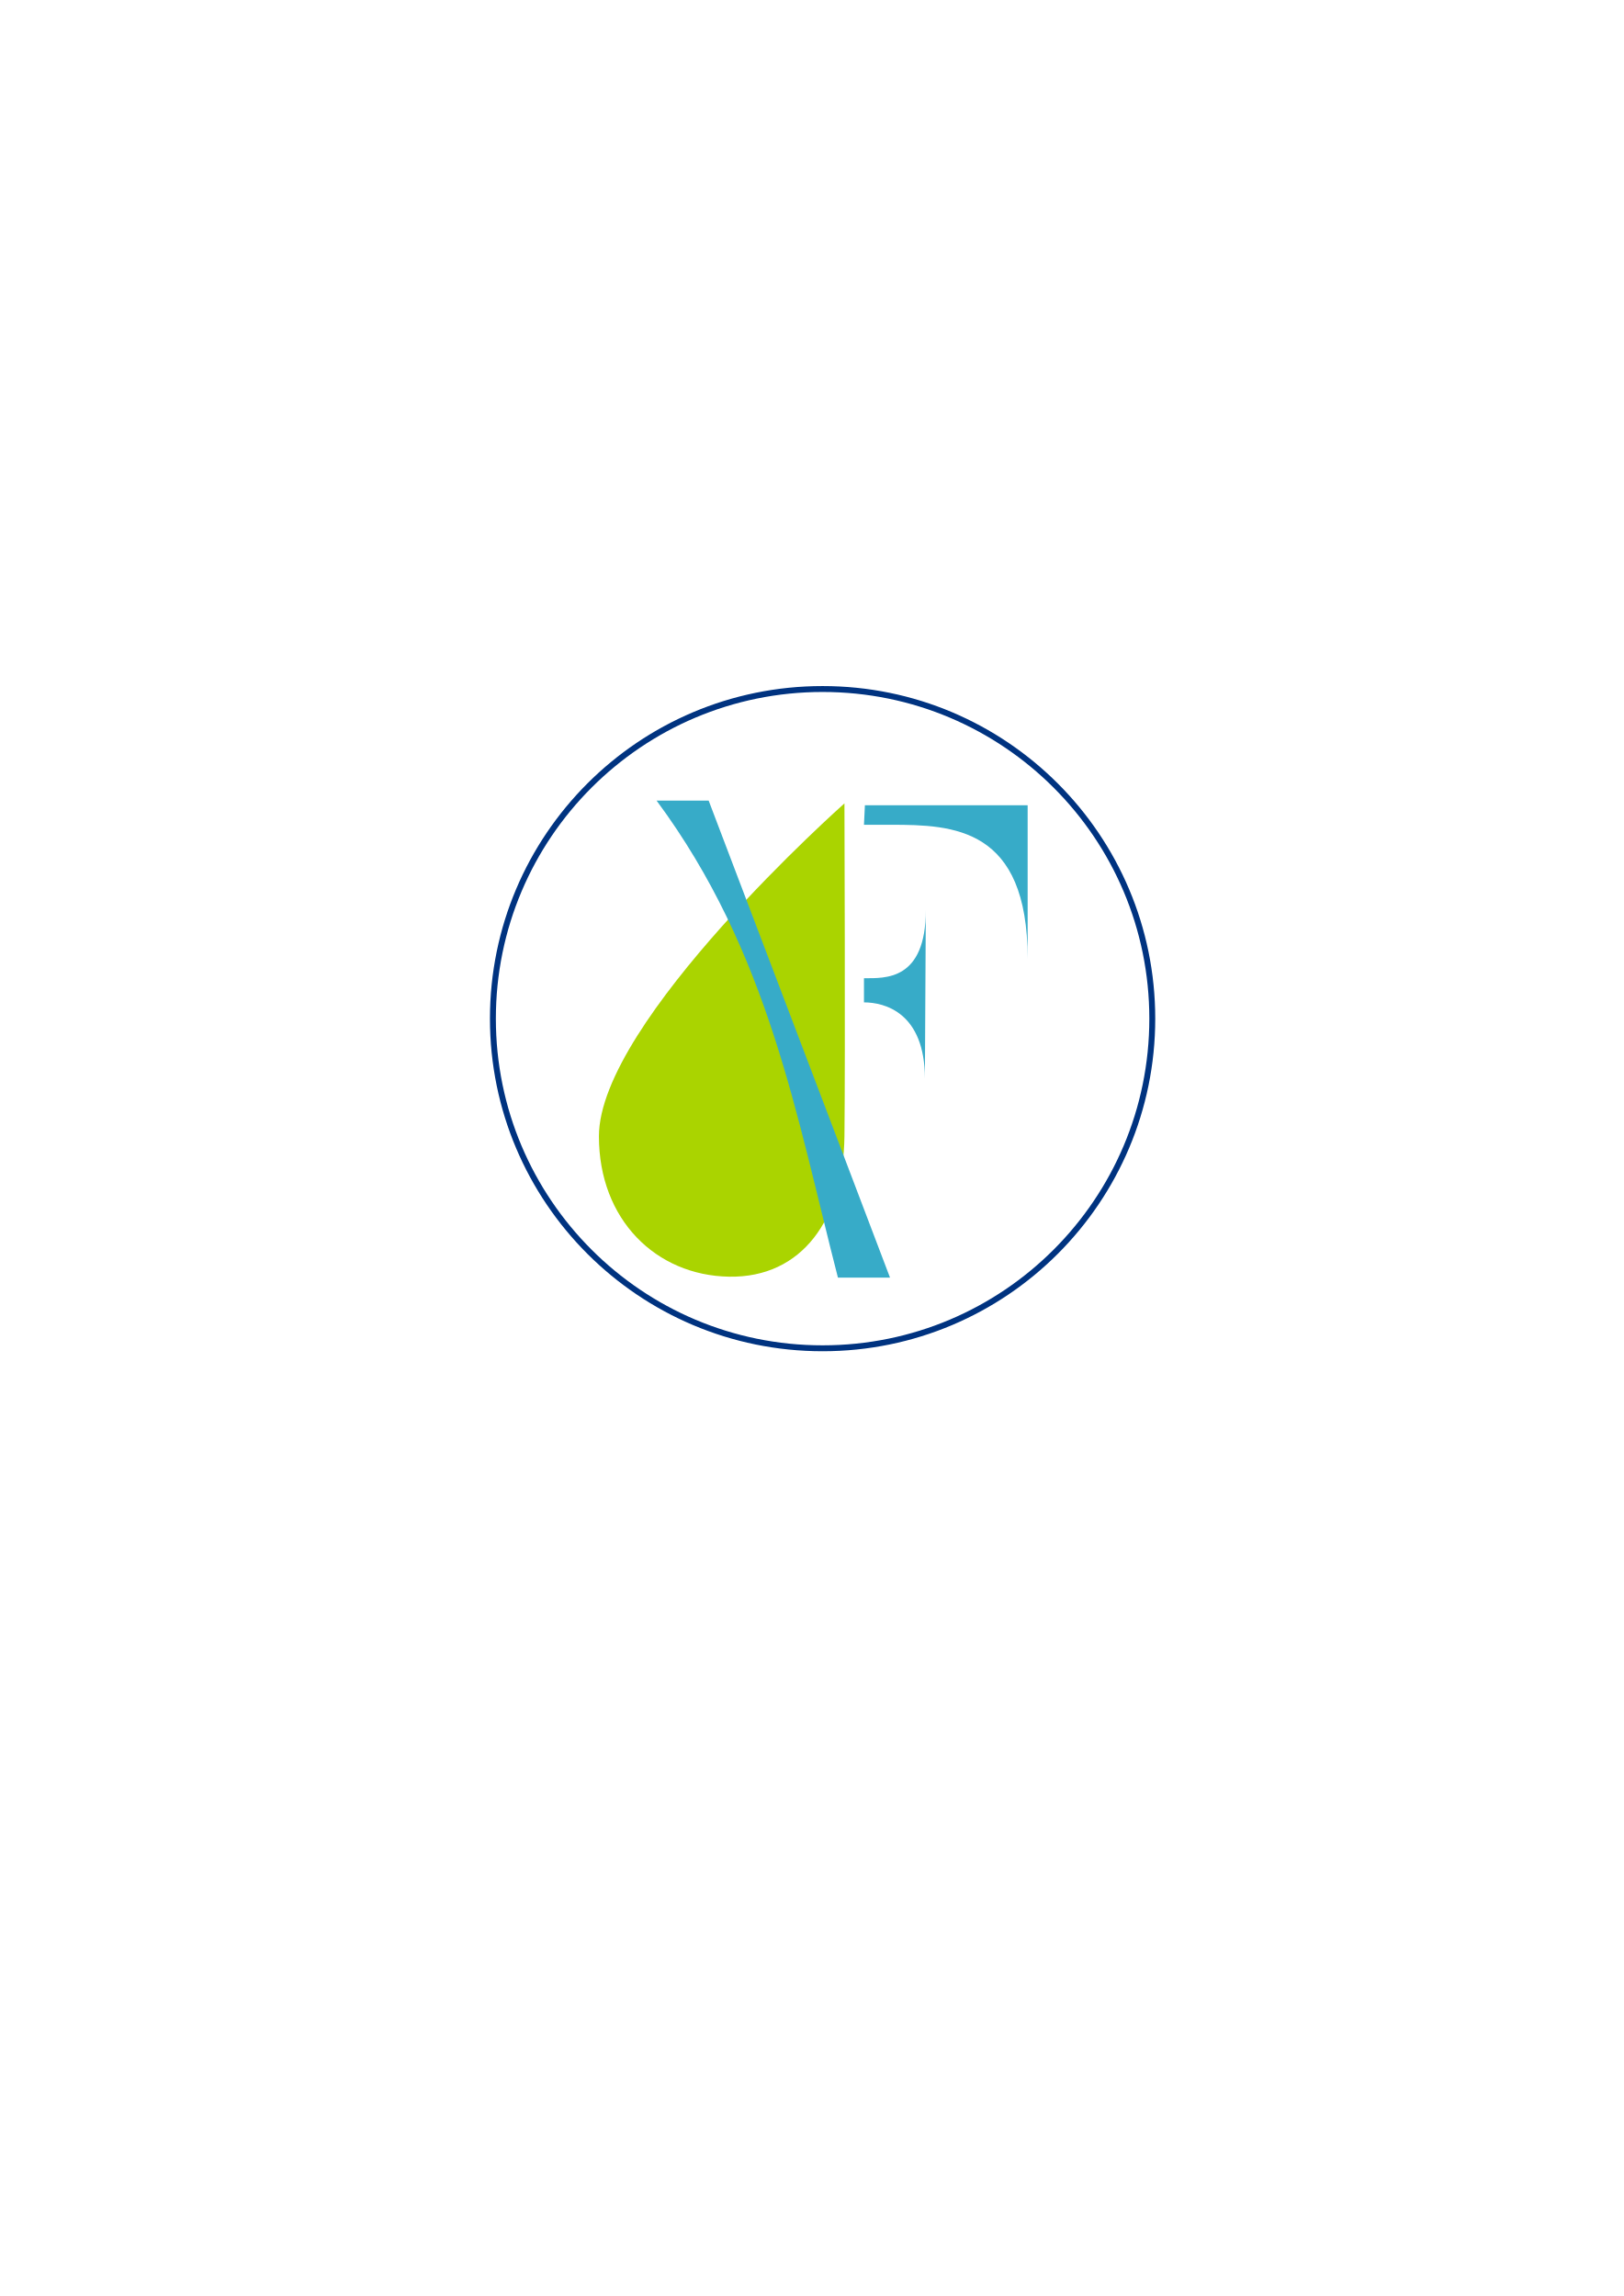
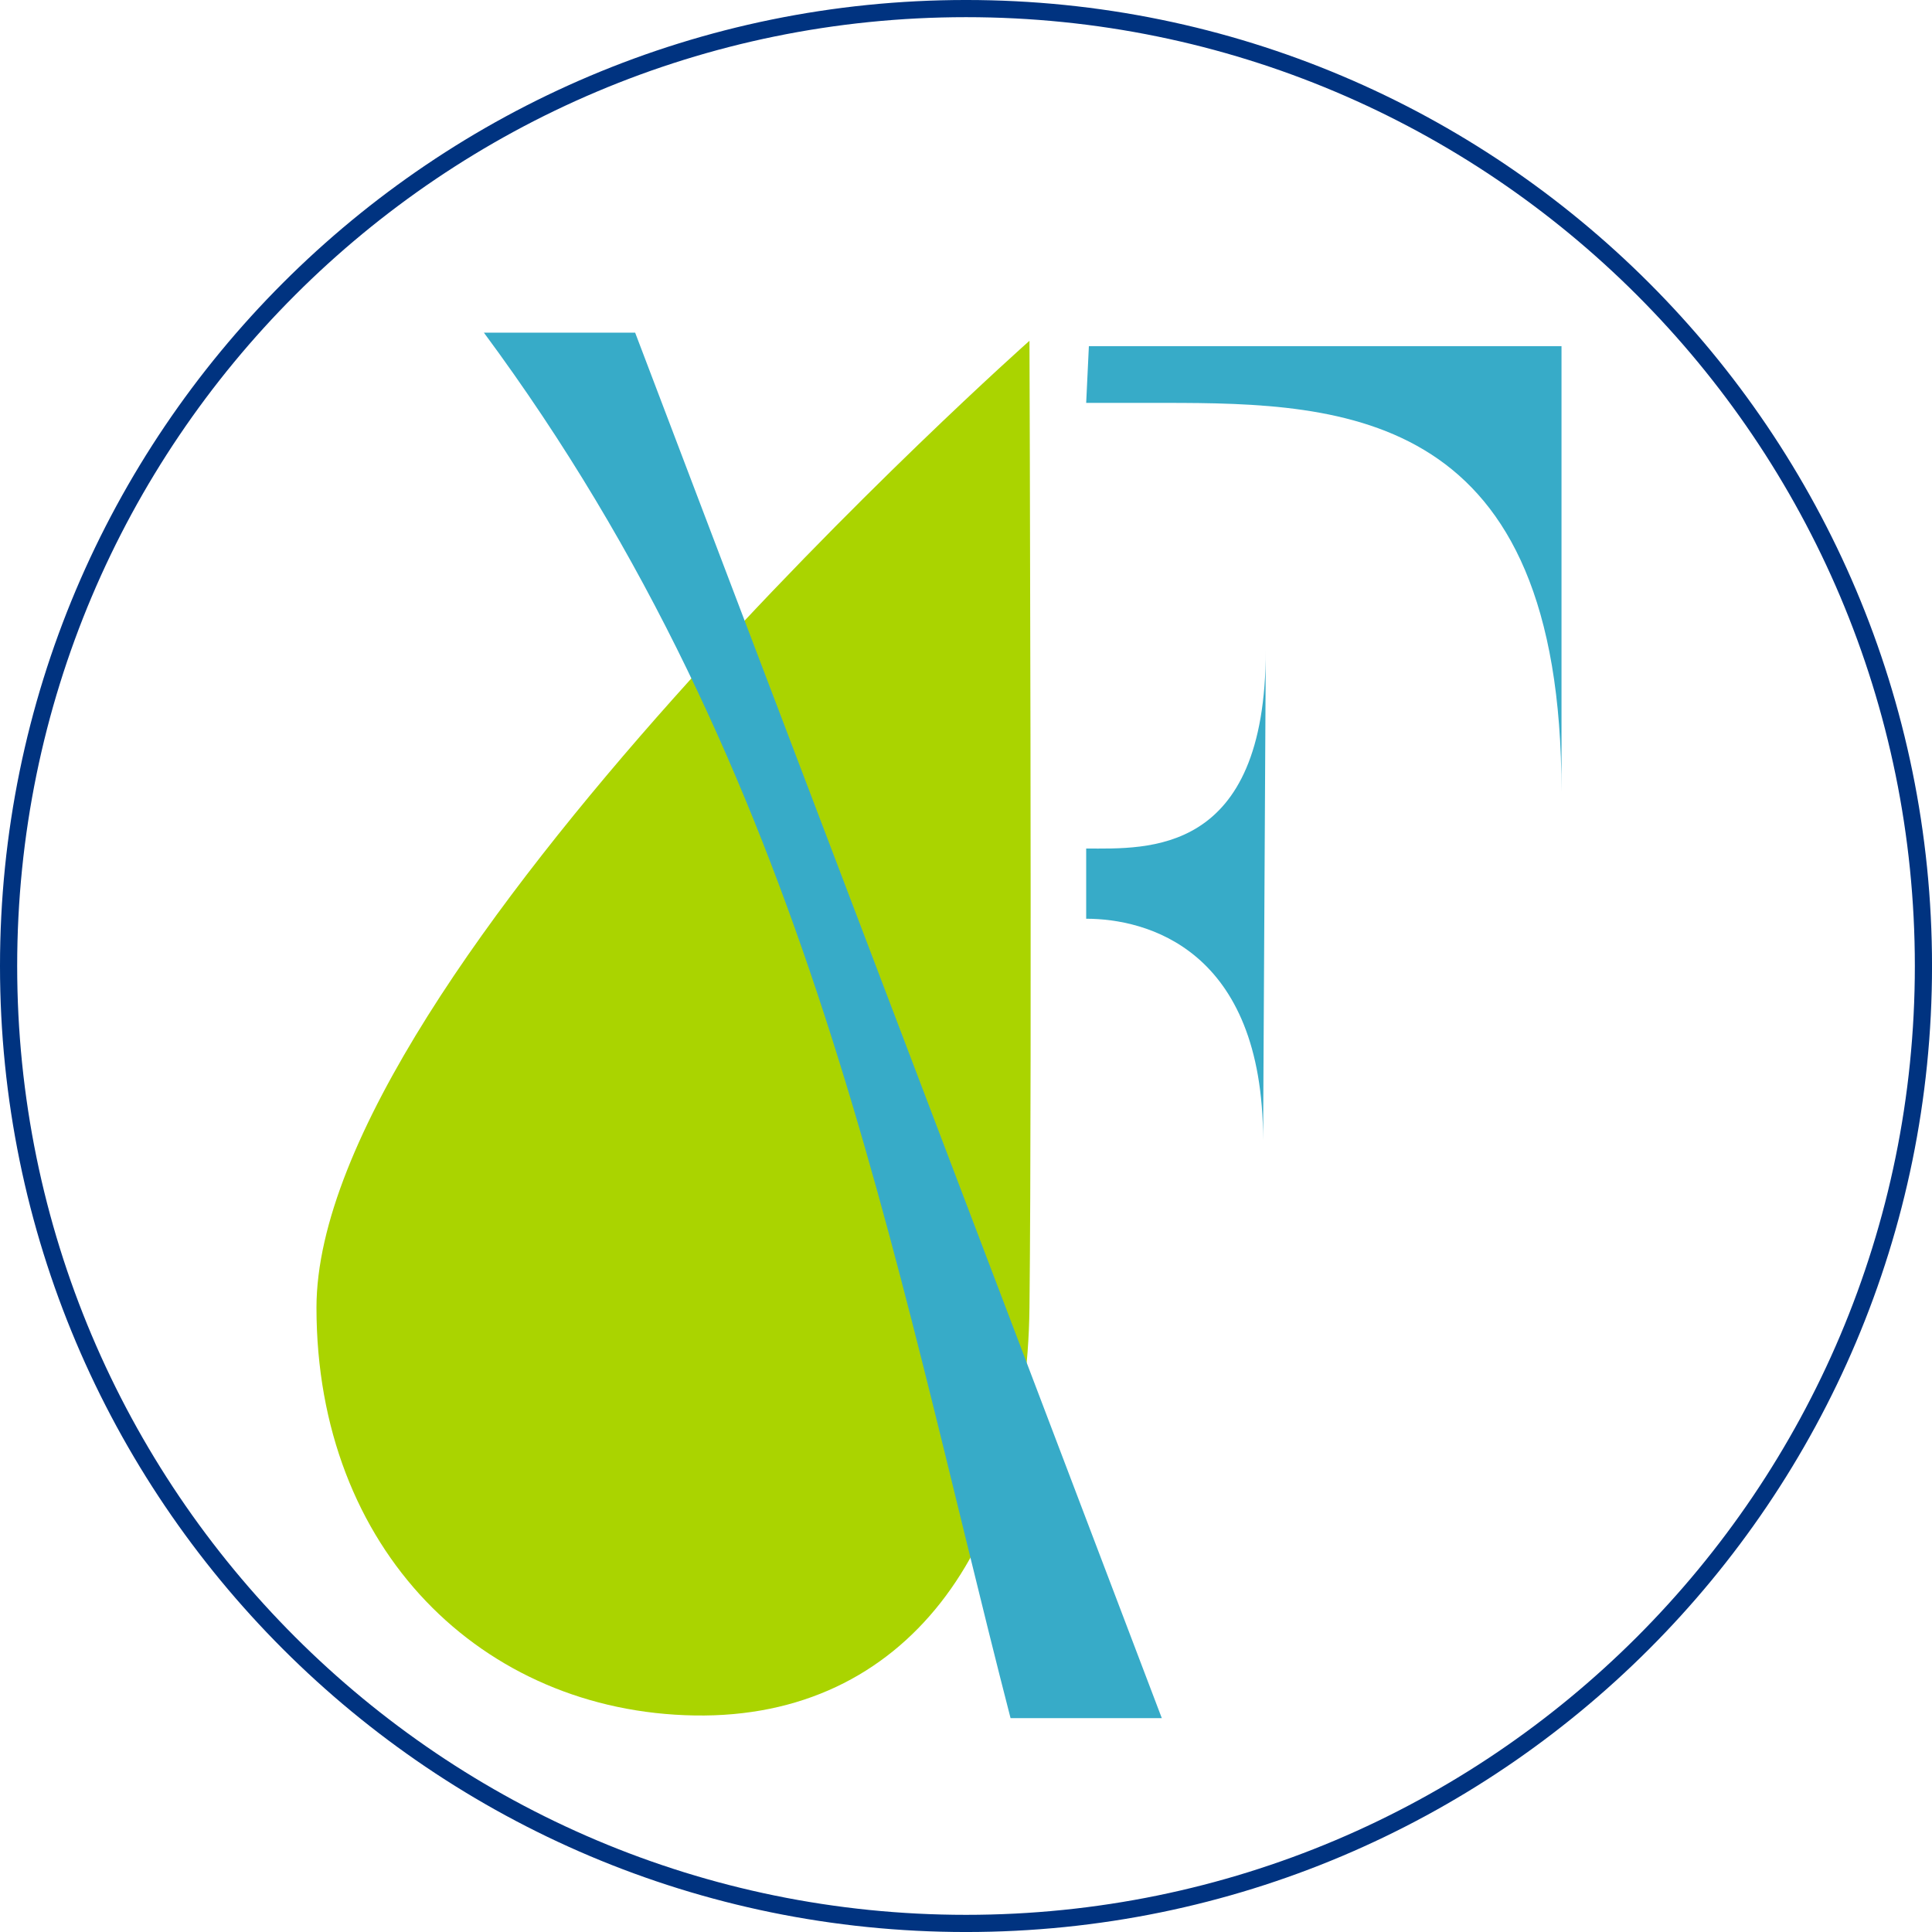
- <svg xmlns="http://www.w3.org/2000/svg" width="210mm" height="297mm" viewBox="0 0 210 297" version="1.1" id="svg5">
+ <svg xmlns="http://www.w3.org/2000/svg" width="86.044mm" height="86.044mm" viewBox="0 0 86.044 86.044" version="1.1" id="svg5">
  <defs id="defs2" />
-   <g id="layer1">
+   <g id="layer1" transform="translate(-63.36647,-88.74577)">
    <path style="fill:#aad400;stroke:none;stroke-width:0.765;stroke-linecap:butt;stroke-linejoin:miter;stroke-miterlimit:4;stroke-dasharray:none;stroke-opacity:1" d="m 109.215,103.923 c 0,0 0.12,32.4 0,43.061 -0.12,10.661 -5.456,18.319 -14.915,18.162 -9.458,-0.156 -16.839,-7.371 -16.839,-18.162 0,-14.881 31.754,-43.061 31.754,-43.061 z" id="path2261" />
    <path id="rect3846" style="fill:#37abc8;stroke:none;stroke-width:0.765;stroke-miterlimit:4;stroke-dasharray:none" d="m 84.918,103.562 h 6.736 l 23.455,61.704 h -6.736 c -5.388,-20.892 -8.894,-42.035 -23.455,-61.704 z" />
    <path style="fill:#37abc8;fill-opacity:1;stroke:none;stroke-width:0.265px;stroke-linecap:butt;stroke-linejoin:miter;stroke-opacity:1" d="m 111.861,104.163 h 21.049 l -1e-5,19.846 c 0,-16.976 -9.573,-17.32 -17.681,-17.32 h -3.488 z" id="path5251" />
-     <path style="fill:#37abc8;stroke:none;stroke-width:0.265px;stroke-linecap:butt;stroke-linejoin:miter;stroke-opacity:1;fill-opacity:1" d="m 111.741,129.663 v -3.127 c 2.714,0 7.999,0.353 7.999,-8.841 l -0.12,21.831 c 0,-8.54 -5.221,-9.863 -7.878,-9.863 z" id="path6551" />
+     <path style="fill:#37abc8;fill-opacity:1;stroke:none;stroke-width:0.265px;stroke-linecap:butt;stroke-linejoin:miter;stroke-opacity:1" d="m 111.741,129.663 v -3.127 c 2.714,0 7.999,0.353 7.999,-8.841 l -0.12,21.831 c 0,-8.54 -5.221,-9.863 -7.878,-9.863 z" id="path6551" />
    <circle style="fill:none;fill-opacity:1;stroke:#003380;stroke-width:0.765;stroke-miterlimit:4;stroke-dasharray:none" id="path20073" cx="106.389" cy="131.768" r="42.64" />
  </g>
</svg>
